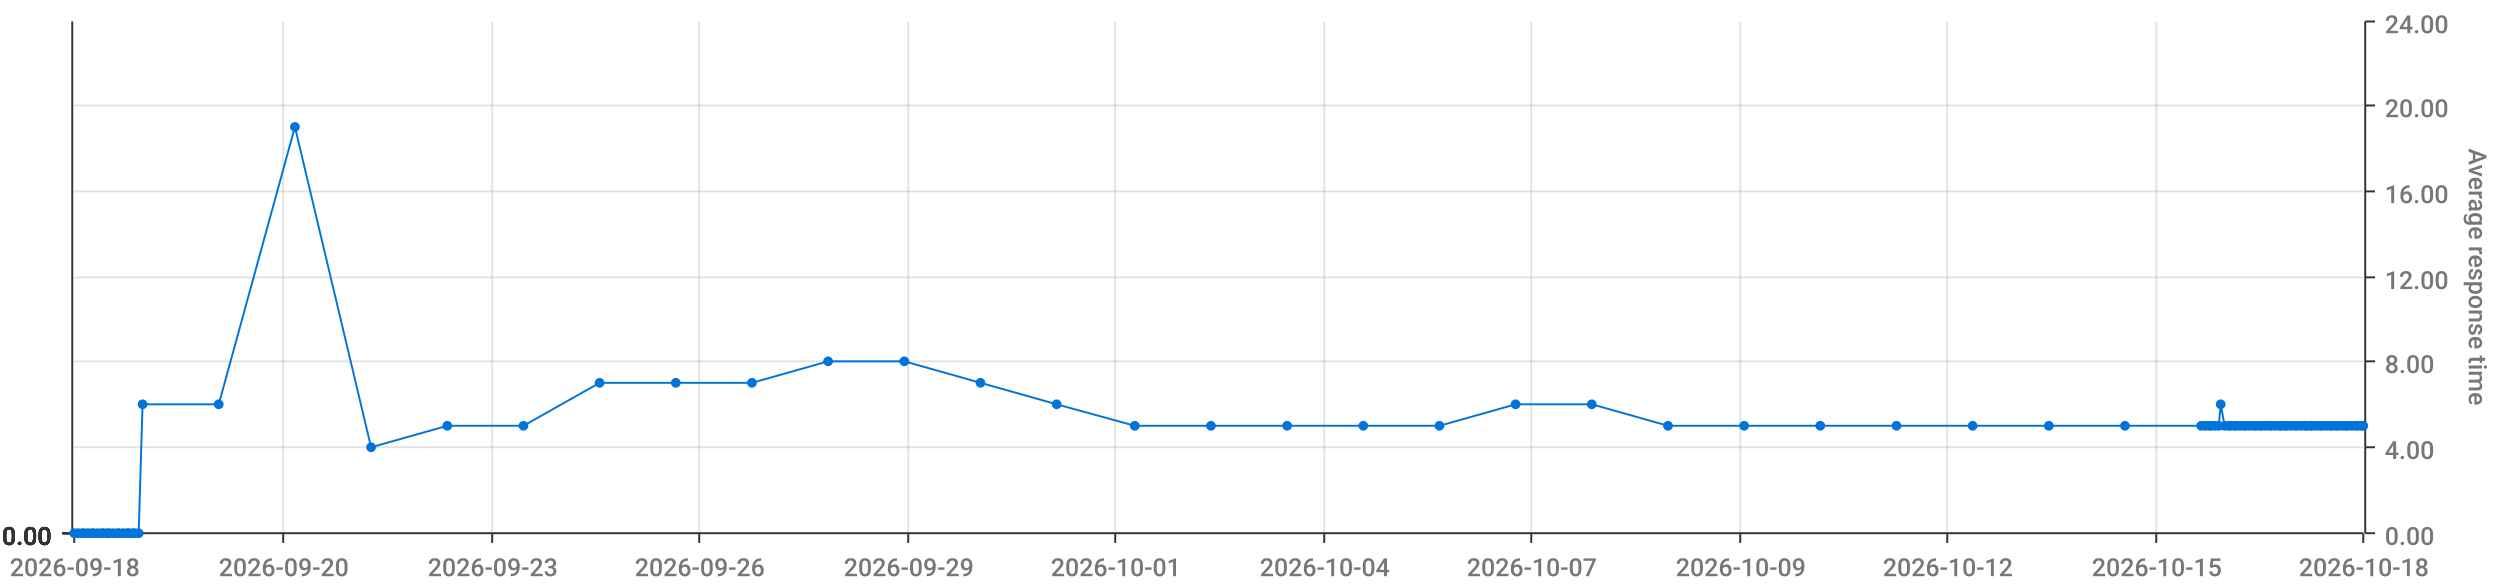
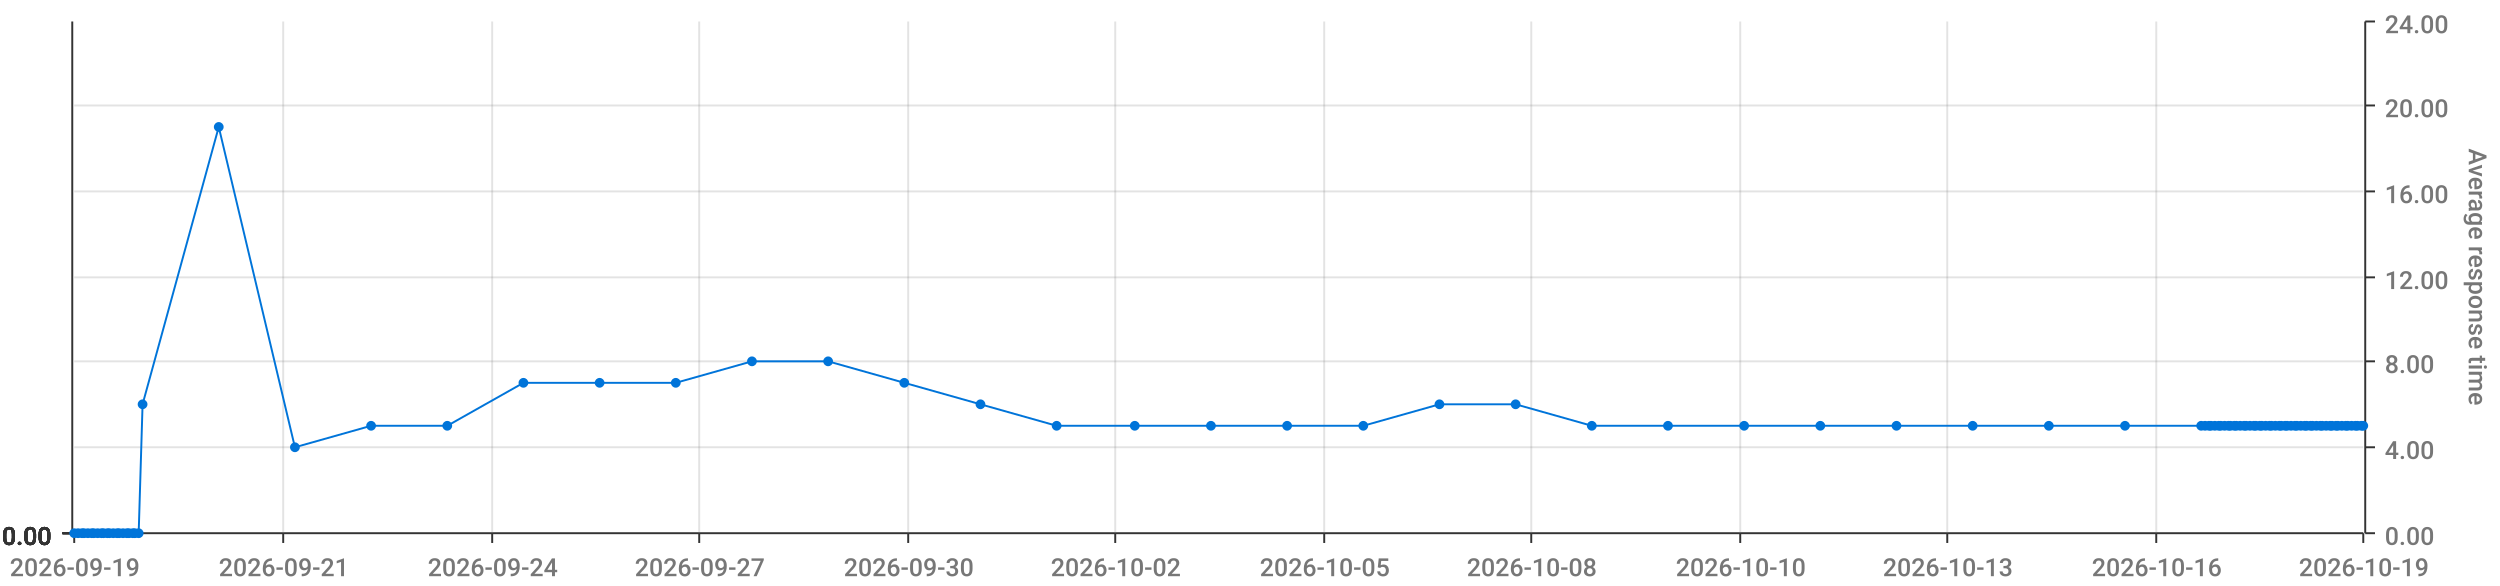
<svg xmlns="http://www.w3.org/2000/svg" viewBox="0 0 1280 300">
  <path d="M 0 0 L 1280 0 L 1280 300 L 0 300 L 0 0" style="stroke-width:0;stroke:rgba(255,255,255,1.0);fill:rgba(255,255,255,0.0)" />
  <path d="M 38 11 L 1210 11 L 1210 273 L 38 273 L 38 11" style="stroke-width:0;stroke:rgba(255,255,255,1.0);fill:rgba(255,255,255,0.0)" />
  <path d="M 38 273 L 1210 273" style="stroke-width:1;stroke:rgba(51,51,51,1.0);fill:rgba(255,255,255,0.0)" />
  <path d="M 38 273 L 38 278" style="stroke-width:1;stroke:rgba(51,51,51,1.0);fill:rgba(255,255,255,0.0)" />
-   <text x="5" y="295" style="stroke-width:0;stroke:none;fill:rgba(119,119,119,1.0);font-size:12.8px;font-family:'Roboto Medium',sans-serif">2026-09-18</text>
+   <text x="5" y="295" style="stroke-width:0;stroke:none;fill:rgba(119,119,119,1.0);font-size:12.8px;font-family:'Roboto Medium',sans-serif">2026-09-19</text>
  <path d="M 145 273 L 145 278" style="stroke-width:1;stroke:rgba(51,51,51,1.0);fill:rgba(255,255,255,0.0)" />
-   <text x="112" y="295" style="stroke-width:0;stroke:none;fill:rgba(119,119,119,1.0);font-size:12.8px;font-family:'Roboto Medium',sans-serif">2026-09-20</text>
+   <text x="112" y="295" style="stroke-width:0;stroke:none;fill:rgba(119,119,119,1.0);font-size:12.8px;font-family:'Roboto Medium',sans-serif">2026-09-21</text>
  <path d="M 252 273 L 252 278" style="stroke-width:1;stroke:rgba(51,51,51,1.0);fill:rgba(255,255,255,0.0)" />
-   <text x="219" y="295" style="stroke-width:0;stroke:none;fill:rgba(119,119,119,1.0);font-size:12.8px;font-family:'Roboto Medium',sans-serif">2026-09-23</text>
+   <text x="219" y="295" style="stroke-width:0;stroke:none;fill:rgba(119,119,119,1.0);font-size:12.8px;font-family:'Roboto Medium',sans-serif">2026-09-24</text>
  <path d="M 358 273 L 358 278" style="stroke-width:1;stroke:rgba(51,51,51,1.0);fill:rgba(255,255,255,0.0)" />
-   <text x="325" y="295" style="stroke-width:0;stroke:none;fill:rgba(119,119,119,1.0);font-size:12.8px;font-family:'Roboto Medium',sans-serif">2026-09-26</text>
+   <text x="325" y="295" style="stroke-width:0;stroke:none;fill:rgba(119,119,119,1.0);font-size:12.8px;font-family:'Roboto Medium',sans-serif">2026-09-27</text>
  <path d="M 465 273 L 465 278" style="stroke-width:1;stroke:rgba(51,51,51,1.0);fill:rgba(255,255,255,0.0)" />
-   <text x="432" y="295" style="stroke-width:0;stroke:none;fill:rgba(119,119,119,1.0);font-size:12.8px;font-family:'Roboto Medium',sans-serif">2026-09-29</text>
+   <text x="432" y="295" style="stroke-width:0;stroke:none;fill:rgba(119,119,119,1.0);font-size:12.8px;font-family:'Roboto Medium',sans-serif">2026-09-30</text>
  <path d="M 571 273 L 571 278" style="stroke-width:1;stroke:rgba(51,51,51,1.0);fill:rgba(255,255,255,0.0)" />
-   <text x="538" y="295" style="stroke-width:0;stroke:none;fill:rgba(119,119,119,1.0);font-size:12.8px;font-family:'Roboto Medium',sans-serif">2026-10-01</text>
+   <text x="538" y="295" style="stroke-width:0;stroke:none;fill:rgba(119,119,119,1.0);font-size:12.8px;font-family:'Roboto Medium',sans-serif">2026-10-02</text>
  <path d="M 678 273 L 678 278" style="stroke-width:1;stroke:rgba(51,51,51,1.0);fill:rgba(255,255,255,0.0)" />
-   <text x="645" y="295" style="stroke-width:0;stroke:none;fill:rgba(119,119,119,1.0);font-size:12.8px;font-family:'Roboto Medium',sans-serif">2026-10-04</text>
+   <text x="645" y="295" style="stroke-width:0;stroke:none;fill:rgba(119,119,119,1.0);font-size:12.8px;font-family:'Roboto Medium',sans-serif">2026-10-05</text>
  <path d="M 784 273 L 784 278" style="stroke-width:1;stroke:rgba(51,51,51,1.0);fill:rgba(255,255,255,0.0)" />
-   <text x="751" y="295" style="stroke-width:0;stroke:none;fill:rgba(119,119,119,1.0);font-size:12.8px;font-family:'Roboto Medium',sans-serif">2026-10-07</text>
+   <text x="751" y="295" style="stroke-width:0;stroke:none;fill:rgba(119,119,119,1.0);font-size:12.8px;font-family:'Roboto Medium',sans-serif">2026-10-08</text>
  <path d="M 891 273 L 891 278" style="stroke-width:1;stroke:rgba(51,51,51,1.0);fill:rgba(255,255,255,0.0)" />
-   <text x="858" y="295" style="stroke-width:0;stroke:none;fill:rgba(119,119,119,1.0);font-size:12.8px;font-family:'Roboto Medium',sans-serif">2026-10-09</text>
+   <text x="858" y="295" style="stroke-width:0;stroke:none;fill:rgba(119,119,119,1.0);font-size:12.8px;font-family:'Roboto Medium',sans-serif">2026-10-10</text>
  <path d="M 997 273 L 997 278" style="stroke-width:1;stroke:rgba(51,51,51,1.0);fill:rgba(255,255,255,0.0)" />
-   <text x="964" y="295" style="stroke-width:0;stroke:none;fill:rgba(119,119,119,1.0);font-size:12.8px;font-family:'Roboto Medium',sans-serif">2026-10-12</text>
+   <text x="964" y="295" style="stroke-width:0;stroke:none;fill:rgba(119,119,119,1.0);font-size:12.8px;font-family:'Roboto Medium',sans-serif">2026-10-13</text>
  <path d="M 1104 273 L 1104 278" style="stroke-width:1;stroke:rgba(51,51,51,1.0);fill:rgba(255,255,255,0.0)" />
-   <text x="1071" y="295" style="stroke-width:0;stroke:none;fill:rgba(119,119,119,1.0);font-size:12.8px;font-family:'Roboto Medium',sans-serif">2026-10-15</text>
+   <text x="1071" y="295" style="stroke-width:0;stroke:none;fill:rgba(119,119,119,1.0);font-size:12.8px;font-family:'Roboto Medium',sans-serif">2026-10-16</text>
  <path d="M 1210 273 L 1210 278" style="stroke-width:1;stroke:rgba(51,51,51,1.0);fill:rgba(255,255,255,0.0)" />
-   <text x="1177" y="295" style="stroke-width:0;stroke:none;fill:rgba(119,119,119,1.0);font-size:12.8px;font-family:'Roboto Medium',sans-serif">2026-10-18</text>
+   <text x="1177" y="295" style="stroke-width:0;stroke:none;fill:rgba(119,119,119,1.0);font-size:12.8px;font-family:'Roboto Medium',sans-serif">2026-10-19</text>
  <path d="M 145 273 L 145 11" style="stroke-width:1;stroke:rgba(119,119,119,0.2);fill:none" />
  <path d="M 252 273 L 252 11" style="stroke-width:1;stroke:rgba(119,119,119,0.2);fill:none" />
  <path d="M 358 273 L 358 11" style="stroke-width:1;stroke:rgba(119,119,119,0.2);fill:none" />
  <path d="M 465 273 L 465 11" style="stroke-width:1;stroke:rgba(119,119,119,0.2);fill:none" />
  <path d="M 571 273 L 571 11" style="stroke-width:1;stroke:rgba(119,119,119,0.2);fill:none" />
  <path d="M 678 273 L 678 11" style="stroke-width:1;stroke:rgba(119,119,119,0.2);fill:none" />
  <path d="M 784 273 L 784 11" style="stroke-width:1;stroke:rgba(119,119,119,0.2);fill:none" />
  <path d="M 891 273 L 891 11" style="stroke-width:1;stroke:rgba(119,119,119,0.2);fill:none" />
  <path d="M 997 273 L 997 11" style="stroke-width:1;stroke:rgba(119,119,119,0.2);fill:none" />
  <path d="M 1104 273 L 1104 11" style="stroke-width:1;stroke:rgba(119,119,119,0.2);fill:none" />
  <path d="M 1211 273 L 1211 11" style="stroke-width:1;stroke:rgba(51,51,51,1.0);fill:rgba(255,255,255,0.0)" />
  <path d="M 1211 273 L 1216 273" style="stroke-width:1;stroke:rgba(51,51,51,1.0);fill:rgba(255,255,255,0.0)" />
  <text x="1221" y="279" style="stroke-width:0;stroke:none;fill:rgba(119,119,119,1.0);font-size:12.8px;font-family:'Roboto Medium',sans-serif">0.00</text>
  <path d="M 1211 229 L 1216 229" style="stroke-width:1;stroke:rgba(51,51,51,1.0);fill:rgba(255,255,255,0.0)" />
  <text x="1221" y="235" style="stroke-width:0;stroke:none;fill:rgba(119,119,119,1.0);font-size:12.8px;font-family:'Roboto Medium',sans-serif">4.00</text>
  <path d="M 1211 185 L 1216 185" style="stroke-width:1;stroke:rgba(51,51,51,1.0);fill:rgba(255,255,255,0.0)" />
  <text x="1221" y="191" style="stroke-width:0;stroke:none;fill:rgba(119,119,119,1.0);font-size:12.8px;font-family:'Roboto Medium',sans-serif">8.00</text>
  <path d="M 1211 142 L 1216 142" style="stroke-width:1;stroke:rgba(51,51,51,1.0);fill:rgba(255,255,255,0.0)" />
  <text x="1221" y="148" style="stroke-width:0;stroke:none;fill:rgba(119,119,119,1.0);font-size:12.8px;font-family:'Roboto Medium',sans-serif">12.00</text>
  <path d="M 1211 98 L 1216 98" style="stroke-width:1;stroke:rgba(51,51,51,1.0);fill:rgba(255,255,255,0.0)" />
  <text x="1221" y="104" style="stroke-width:0;stroke:none;fill:rgba(119,119,119,1.0);font-size:12.8px;font-family:'Roboto Medium',sans-serif">16.00</text>
  <path d="M 1211 54 L 1216 54" style="stroke-width:1;stroke:rgba(51,51,51,1.0);fill:rgba(255,255,255,0.0)" />
  <text x="1221" y="60" style="stroke-width:0;stroke:none;fill:rgba(119,119,119,1.0);font-size:12.8px;font-family:'Roboto Medium',sans-serif">20.00</text>
  <path d="M 1211 11 L 1216 11" style="stroke-width:1;stroke:rgba(51,51,51,1.0);fill:rgba(255,255,255,0.0)" />
  <text x="1221" y="17" style="stroke-width:0;stroke:none;fill:rgba(119,119,119,1.0);font-size:12.8px;font-family:'Roboto Medium',sans-serif">24.00</text>
  <text x="1264" y="76" style="stroke-width:0;stroke:none;fill:rgba(119,119,119,1.0);font-size:12.8px;font-family:'Roboto Medium',sans-serif" transform="rotate(90.00,1264,76)">Average response time</text>
  <path d="M 38 273 L 1210 273" style="stroke-width:0;stroke:rgba(255,255,255,0.0);fill:none" />
  <path d="M 38 229 L 1210 229" style="stroke-width:1;stroke:rgba(119,119,119,0.2);fill:none" />
  <path d="M 38 185 L 1210 185" style="stroke-width:1;stroke:rgba(119,119,119,0.2);fill:none" />
  <path d="M 38 142 L 1210 142" style="stroke-width:1;stroke:rgba(119,119,119,0.2);fill:none" />
  <path d="M 38 98 L 1210 98" style="stroke-width:1;stroke:rgba(119,119,119,0.2);fill:none" />
  <path d="M 38 54 L 1210 54" style="stroke-width:1;stroke:rgba(119,119,119,0.2);fill:none" />
  <path d="M 37 273 L 37 11" style="stroke-width:1;stroke:rgba(51,51,51,1.0);fill:rgba(255,255,255,0.0)" />
  <path d="M 37 273 L 32 273" style="stroke-width:1;stroke:rgba(51,51,51,1.0);fill:rgba(255,255,255,0.0)" />
  <text x="1" y="279" style="stroke-width:0;stroke:none;fill:rgba(51,51,51,1.0);font-size:12.8px;font-family:'Roboto Medium',sans-serif">0.00</text>
  <path d="M 37 273 L 32 273" style="stroke-width:1;stroke:rgba(51,51,51,1.0);fill:rgba(255,255,255,0.0)" />
  <text x="1" y="279" style="stroke-width:0;stroke:none;fill:rgba(51,51,51,1.0);font-size:12.8px;font-family:'Roboto Medium',sans-serif">0.00</text>
  <path d="M 37 273 L 32 273" style="stroke-width:1;stroke:rgba(51,51,51,1.0);fill:rgba(255,255,255,0.0)" />
  <text x="1" y="279" style="stroke-width:0;stroke:none;fill:rgba(51,51,51,1.0);font-size:12.8px;font-family:'Roboto Medium',sans-serif">0.00</text>
  <path d="M 37 273 L 32 273" style="stroke-width:1;stroke:rgba(51,51,51,1.0);fill:rgba(255,255,255,0.0)" />
  <text x="1" y="279" style="stroke-width:0;stroke:none;fill:rgba(51,51,51,1.0);font-size:12.8px;font-family:'Roboto Medium',sans-serif">0.00</text>
  <path d="M 37 273 L 32 273" style="stroke-width:1;stroke:rgba(51,51,51,1.0);fill:rgba(255,255,255,0.0)" />
  <text x="1" y="279" style="stroke-width:0;stroke:none;fill:rgba(51,51,51,1.0);font-size:12.8px;font-family:'Roboto Medium',sans-serif">0.00</text>
  <path d="M 37 273 L 32 273" style="stroke-width:1;stroke:rgba(51,51,51,1.0);fill:rgba(255,255,255,0.0)" />
  <text x="1" y="279" style="stroke-width:0;stroke:none;fill:rgba(51,51,51,1.0);font-size:12.8px;font-family:'Roboto Medium',sans-serif">0.00</text>
  <path d="M 37 273 L 32 273" style="stroke-width:1;stroke:rgba(51,51,51,1.0);fill:rgba(255,255,255,0.0)" />
  <text x="1" y="279" style="stroke-width:0;stroke:none;fill:rgba(51,51,51,1.0);font-size:12.8px;font-family:'Roboto Medium',sans-serif">0.00</text>
  <path d="M 38 273 L 1210 273" style="stroke-width:0;stroke:rgba(255,255,255,0.0);fill:none" />
  <path d="M 38 273 L 1210 273" style="stroke-width:0;stroke:rgba(255,255,255,0.0);fill:none" />
  <path d="M 38 273 L 1210 273" style="stroke-width:0;stroke:rgba(255,255,255,0.0);fill:none" />
  <path d="M 38 273 L 1210 273" style="stroke-width:0;stroke:rgba(255,255,255,0.0);fill:none" />
  <path d="M 38 273 L 1210 273" style="stroke-width:0;stroke:rgba(255,255,255,0.0);fill:none" />
  <path d="M 38 273 L 1210 273" style="stroke-width:0;stroke:rgba(255,255,255,0.0);fill:none" />
-   <path d="M 38 273 L 40 273 L 42 273 L 43 273 L 45 273 L 47 273 L 48 273 L 50 273 L 52 273 L 53 273 L 55 273 L 56 273 L 58 273 L 60 273 L 61 273 L 63 273 L 65 273 L 66 273 L 68 273 L 69 273 L 71 273 L 73 207 L 112 207 L 151 65 L 190 229 L 229 218 L 268 218 L 307 196 L 346 196 L 385 196 L 424 185 L 463 185 L 502 196 L 541 207 L 581 218 L 620 218 L 659 218 L 698 218 L 737 218 L 776 207 L 815 207 L 854 218 L 893 218 L 932 218 L 971 218 L 1010 218 L 1049 218 L 1088 218 L 1127 218 L 1129 218 L 1131 218 L 1132 218 L 1134 218 L 1136 218 L 1137 207 L 1139 218 L 1141 218 L 1142 218 L 1144 218 L 1145 218 L 1147 218 L 1149 218 L 1150 218 L 1152 218 L 1154 218 L 1155 218 L 1157 218 L 1158 218 L 1160 218 L 1162 218 L 1163 218 L 1165 218 L 1167 218 L 1168 218 L 1170 218 L 1171 218 L 1173 218 L 1175 218 L 1176 218 L 1178 218 L 1180 218 L 1181 218 L 1183 218 L 1184 218 L 1186 218 L 1188 218 L 1189 218 L 1191 218 L 1193 218 L 1194 218 L 1196 218 L 1197 218 L 1199 218 L 1201 218 L 1202 218 L 1204 218 L 1206 218 L 1207 218 L 1209 218 L 1210 218" style="stroke-width:1;stroke:rgba(0,116,217,1.0);fill:rgba(255,255,255,0.0)" />
+   <path d="M 38 273 L 40 273 L 42 273 L 43 273 L 45 273 L 47 273 L 48 273 L 50 273 L 52 273 L 53 273 L 55 273 L 56 273 L 58 273 L 60 273 L 61 273 L 63 273 L 65 273 L 66 273 L 68 273 L 69 273 L 71 273 L 73 207 L 112 65 L 151 229 L 190 218 L 229 218 L 268 196 L 307 196 L 346 196 L 385 185 L 424 185 L 463 196 L 502 207 L 541 218 L 581 218 L 620 218 L 659 218 L 698 218 L 737 207 L 776 207 L 815 218 L 854 218 L 893 218 L 932 218 L 971 218 L 1010 218 L 1049 218 L 1088 218 L 1127 218 L 1129 218 L 1131 218 L 1132 218 L 1134 218 L 1136 218 L 1137 218 L 1139 218 L 1141 218 L 1142 218 L 1144 218 L 1145 218 L 1147 218 L 1149 218 L 1150 218 L 1152 218 L 1154 218 L 1155 218 L 1157 218 L 1158 218 L 1160 218 L 1162 218 L 1163 218 L 1165 218 L 1167 218 L 1168 218 L 1170 218 L 1171 218 L 1173 218 L 1175 218 L 1176 218 L 1178 218 L 1180 218 L 1181 218 L 1183 218 L 1184 218 L 1186 218 L 1188 218 L 1189 218 L 1191 218 L 1193 218 L 1194 218 L 1196 218 L 1197 218 L 1199 218 L 1201 218 L 1202 218 L 1204 218 L 1206 218 L 1207 218 L 1209 218 L 1210 218" style="stroke-width:1;stroke:rgba(0,116,217,1.0);fill:rgba(255,255,255,0.0)" />
  <circle cx="38" cy="273" r="2" style="stroke-width:1;stroke:rgba(0,116,217,1.0);fill:rgba(0,116,217,1.0)" />
  <path d="" style="stroke-width:1;stroke:rgba(0,116,217,1.0);fill:rgba(0,116,217,1.0)" />
  <circle cx="40" cy="273" r="2" style="stroke-width:1;stroke:rgba(0,116,217,1.0);fill:rgba(0,116,217,1.0)" />
  <path d="" style="stroke-width:1;stroke:rgba(0,116,217,1.0);fill:rgba(0,116,217,1.0)" />
  <circle cx="42" cy="273" r="2" style="stroke-width:1;stroke:rgba(0,116,217,1.0);fill:rgba(0,116,217,1.0)" />
  <path d="" style="stroke-width:1;stroke:rgba(0,116,217,1.0);fill:rgba(0,116,217,1.0)" />
  <circle cx="43" cy="273" r="2" style="stroke-width:1;stroke:rgba(0,116,217,1.0);fill:rgba(0,116,217,1.0)" />
  <path d="" style="stroke-width:1;stroke:rgba(0,116,217,1.0);fill:rgba(0,116,217,1.0)" />
  <circle cx="45" cy="273" r="2" style="stroke-width:1;stroke:rgba(0,116,217,1.0);fill:rgba(0,116,217,1.0)" />
  <path d="" style="stroke-width:1;stroke:rgba(0,116,217,1.0);fill:rgba(0,116,217,1.0)" />
  <circle cx="47" cy="273" r="2" style="stroke-width:1;stroke:rgba(0,116,217,1.0);fill:rgba(0,116,217,1.0)" />
  <path d="" style="stroke-width:1;stroke:rgba(0,116,217,1.0);fill:rgba(0,116,217,1.0)" />
  <circle cx="48" cy="273" r="2" style="stroke-width:1;stroke:rgba(0,116,217,1.0);fill:rgba(0,116,217,1.0)" />
  <path d="" style="stroke-width:1;stroke:rgba(0,116,217,1.0);fill:rgba(0,116,217,1.0)" />
  <circle cx="50" cy="273" r="2" style="stroke-width:1;stroke:rgba(0,116,217,1.0);fill:rgba(0,116,217,1.0)" />
  <path d="" style="stroke-width:1;stroke:rgba(0,116,217,1.0);fill:rgba(0,116,217,1.0)" />
  <circle cx="52" cy="273" r="2" style="stroke-width:1;stroke:rgba(0,116,217,1.0);fill:rgba(0,116,217,1.0)" />
  <path d="" style="stroke-width:1;stroke:rgba(0,116,217,1.0);fill:rgba(0,116,217,1.0)" />
  <circle cx="53" cy="273" r="2" style="stroke-width:1;stroke:rgba(0,116,217,1.0);fill:rgba(0,116,217,1.0)" />
  <path d="" style="stroke-width:1;stroke:rgba(0,116,217,1.0);fill:rgba(0,116,217,1.0)" />
  <circle cx="55" cy="273" r="2" style="stroke-width:1;stroke:rgba(0,116,217,1.0);fill:rgba(0,116,217,1.0)" />
  <path d="" style="stroke-width:1;stroke:rgba(0,116,217,1.0);fill:rgba(0,116,217,1.0)" />
  <circle cx="56" cy="273" r="2" style="stroke-width:1;stroke:rgba(0,116,217,1.0);fill:rgba(0,116,217,1.0)" />
  <path d="" style="stroke-width:1;stroke:rgba(0,116,217,1.0);fill:rgba(0,116,217,1.0)" />
  <circle cx="58" cy="273" r="2" style="stroke-width:1;stroke:rgba(0,116,217,1.0);fill:rgba(0,116,217,1.0)" />
  <path d="" style="stroke-width:1;stroke:rgba(0,116,217,1.0);fill:rgba(0,116,217,1.0)" />
  <circle cx="60" cy="273" r="2" style="stroke-width:1;stroke:rgba(0,116,217,1.0);fill:rgba(0,116,217,1.0)" />
  <path d="" style="stroke-width:1;stroke:rgba(0,116,217,1.0);fill:rgba(0,116,217,1.0)" />
  <circle cx="61" cy="273" r="2" style="stroke-width:1;stroke:rgba(0,116,217,1.0);fill:rgba(0,116,217,1.0)" />
  <path d="" style="stroke-width:1;stroke:rgba(0,116,217,1.0);fill:rgba(0,116,217,1.0)" />
  <circle cx="63" cy="273" r="2" style="stroke-width:1;stroke:rgba(0,116,217,1.0);fill:rgba(0,116,217,1.0)" />
  <path d="" style="stroke-width:1;stroke:rgba(0,116,217,1.0);fill:rgba(0,116,217,1.0)" />
  <circle cx="65" cy="273" r="2" style="stroke-width:1;stroke:rgba(0,116,217,1.0);fill:rgba(0,116,217,1.0)" />
  <path d="" style="stroke-width:1;stroke:rgba(0,116,217,1.0);fill:rgba(0,116,217,1.0)" />
  <circle cx="66" cy="273" r="2" style="stroke-width:1;stroke:rgba(0,116,217,1.0);fill:rgba(0,116,217,1.0)" />
  <path d="" style="stroke-width:1;stroke:rgba(0,116,217,1.0);fill:rgba(0,116,217,1.0)" />
  <circle cx="68" cy="273" r="2" style="stroke-width:1;stroke:rgba(0,116,217,1.0);fill:rgba(0,116,217,1.0)" />
  <path d="" style="stroke-width:1;stroke:rgba(0,116,217,1.0);fill:rgba(0,116,217,1.0)" />
  <circle cx="69" cy="273" r="2" style="stroke-width:1;stroke:rgba(0,116,217,1.0);fill:rgba(0,116,217,1.0)" />
  <path d="" style="stroke-width:1;stroke:rgba(0,116,217,1.0);fill:rgba(0,116,217,1.0)" />
  <circle cx="71" cy="273" r="2" style="stroke-width:1;stroke:rgba(0,116,217,1.0);fill:rgba(0,116,217,1.0)" />
  <path d="" style="stroke-width:1;stroke:rgba(0,116,217,1.0);fill:rgba(0,116,217,1.0)" />
  <circle cx="73" cy="207" r="2" style="stroke-width:1;stroke:rgba(0,116,217,1.0);fill:rgba(0,116,217,1.0)" />
  <path d="" style="stroke-width:1;stroke:rgba(0,116,217,1.0);fill:rgba(0,116,217,1.0)" />
-   <circle cx="112" cy="207" r="2" style="stroke-width:1;stroke:rgba(0,116,217,1.0);fill:rgba(0,116,217,1.0)" />
-   <path d="" style="stroke-width:1;stroke:rgba(0,116,217,1.0);fill:rgba(0,116,217,1.0)" />
-   <circle cx="151" cy="65" r="2" style="stroke-width:1;stroke:rgba(0,116,217,1.0);fill:rgba(0,116,217,1.0)" />
-   <path d="" style="stroke-width:1;stroke:rgba(0,116,217,1.0);fill:rgba(0,116,217,1.0)" />
-   <circle cx="190" cy="229" r="2" style="stroke-width:1;stroke:rgba(0,116,217,1.0);fill:rgba(0,116,217,1.0)" />
+   <circle cx="112" cy="65" r="2" style="stroke-width:1;stroke:rgba(0,116,217,1.0);fill:rgba(0,116,217,1.0)" />
+   <path d="" style="stroke-width:1;stroke:rgba(0,116,217,1.0);fill:rgba(0,116,217,1.0)" />
+   <circle cx="151" cy="229" r="2" style="stroke-width:1;stroke:rgba(0,116,217,1.0);fill:rgba(0,116,217,1.0)" />
+   <path d="" style="stroke-width:1;stroke:rgba(0,116,217,1.0);fill:rgba(0,116,217,1.0)" />
+   <circle cx="190" cy="218" r="2" style="stroke-width:1;stroke:rgba(0,116,217,1.0);fill:rgba(0,116,217,1.0)" />
  <path d="" style="stroke-width:1;stroke:rgba(0,116,217,1.0);fill:rgba(0,116,217,1.0)" />
  <circle cx="229" cy="218" r="2" style="stroke-width:1;stroke:rgba(0,116,217,1.0);fill:rgba(0,116,217,1.0)" />
  <path d="" style="stroke-width:1;stroke:rgba(0,116,217,1.0);fill:rgba(0,116,217,1.0)" />
-   <circle cx="268" cy="218" r="2" style="stroke-width:1;stroke:rgba(0,116,217,1.0);fill:rgba(0,116,217,1.0)" />
+   <circle cx="268" cy="196" r="2" style="stroke-width:1;stroke:rgba(0,116,217,1.0);fill:rgba(0,116,217,1.0)" />
  <path d="" style="stroke-width:1;stroke:rgba(0,116,217,1.0);fill:rgba(0,116,217,1.0)" />
  <circle cx="307" cy="196" r="2" style="stroke-width:1;stroke:rgba(0,116,217,1.0);fill:rgba(0,116,217,1.0)" />
  <path d="" style="stroke-width:1;stroke:rgba(0,116,217,1.0);fill:rgba(0,116,217,1.0)" />
  <circle cx="346" cy="196" r="2" style="stroke-width:1;stroke:rgba(0,116,217,1.0);fill:rgba(0,116,217,1.0)" />
  <path d="" style="stroke-width:1;stroke:rgba(0,116,217,1.0);fill:rgba(0,116,217,1.0)" />
-   <circle cx="385" cy="196" r="2" style="stroke-width:1;stroke:rgba(0,116,217,1.0);fill:rgba(0,116,217,1.0)" />
+   <circle cx="385" cy="185" r="2" style="stroke-width:1;stroke:rgba(0,116,217,1.0);fill:rgba(0,116,217,1.0)" />
  <path d="" style="stroke-width:1;stroke:rgba(0,116,217,1.0);fill:rgba(0,116,217,1.0)" />
  <circle cx="424" cy="185" r="2" style="stroke-width:1;stroke:rgba(0,116,217,1.0);fill:rgba(0,116,217,1.0)" />
  <path d="" style="stroke-width:1;stroke:rgba(0,116,217,1.0);fill:rgba(0,116,217,1.0)" />
-   <circle cx="463" cy="185" r="2" style="stroke-width:1;stroke:rgba(0,116,217,1.0);fill:rgba(0,116,217,1.0)" />
-   <path d="" style="stroke-width:1;stroke:rgba(0,116,217,1.0);fill:rgba(0,116,217,1.0)" />
-   <circle cx="502" cy="196" r="2" style="stroke-width:1;stroke:rgba(0,116,217,1.0);fill:rgba(0,116,217,1.0)" />
-   <path d="" style="stroke-width:1;stroke:rgba(0,116,217,1.0);fill:rgba(0,116,217,1.0)" />
-   <circle cx="541" cy="207" r="2" style="stroke-width:1;stroke:rgba(0,116,217,1.0);fill:rgba(0,116,217,1.0)" />
+   <circle cx="463" cy="196" r="2" style="stroke-width:1;stroke:rgba(0,116,217,1.0);fill:rgba(0,116,217,1.0)" />
+   <path d="" style="stroke-width:1;stroke:rgba(0,116,217,1.0);fill:rgba(0,116,217,1.0)" />
+   <circle cx="502" cy="207" r="2" style="stroke-width:1;stroke:rgba(0,116,217,1.0);fill:rgba(0,116,217,1.0)" />
+   <path d="" style="stroke-width:1;stroke:rgba(0,116,217,1.0);fill:rgba(0,116,217,1.0)" />
+   <circle cx="541" cy="218" r="2" style="stroke-width:1;stroke:rgba(0,116,217,1.0);fill:rgba(0,116,217,1.0)" />
  <path d="" style="stroke-width:1;stroke:rgba(0,116,217,1.0);fill:rgba(0,116,217,1.0)" />
  <circle cx="581" cy="218" r="2" style="stroke-width:1;stroke:rgba(0,116,217,1.0);fill:rgba(0,116,217,1.0)" />
  <path d="" style="stroke-width:1;stroke:rgba(0,116,217,1.0);fill:rgba(0,116,217,1.0)" />
  <circle cx="620" cy="218" r="2" style="stroke-width:1;stroke:rgba(0,116,217,1.0);fill:rgba(0,116,217,1.0)" />
  <path d="" style="stroke-width:1;stroke:rgba(0,116,217,1.0);fill:rgba(0,116,217,1.0)" />
  <circle cx="659" cy="218" r="2" style="stroke-width:1;stroke:rgba(0,116,217,1.0);fill:rgba(0,116,217,1.0)" />
  <path d="" style="stroke-width:1;stroke:rgba(0,116,217,1.0);fill:rgba(0,116,217,1.0)" />
  <circle cx="698" cy="218" r="2" style="stroke-width:1;stroke:rgba(0,116,217,1.0);fill:rgba(0,116,217,1.0)" />
  <path d="" style="stroke-width:1;stroke:rgba(0,116,217,1.0);fill:rgba(0,116,217,1.0)" />
-   <circle cx="737" cy="218" r="2" style="stroke-width:1;stroke:rgba(0,116,217,1.0);fill:rgba(0,116,217,1.0)" />
+   <circle cx="737" cy="207" r="2" style="stroke-width:1;stroke:rgba(0,116,217,1.0);fill:rgba(0,116,217,1.0)" />
  <path d="" style="stroke-width:1;stroke:rgba(0,116,217,1.0);fill:rgba(0,116,217,1.0)" />
  <circle cx="776" cy="207" r="2" style="stroke-width:1;stroke:rgba(0,116,217,1.0);fill:rgba(0,116,217,1.0)" />
  <path d="" style="stroke-width:1;stroke:rgba(0,116,217,1.0);fill:rgba(0,116,217,1.0)" />
-   <circle cx="815" cy="207" r="2" style="stroke-width:1;stroke:rgba(0,116,217,1.0);fill:rgba(0,116,217,1.0)" />
+   <circle cx="815" cy="218" r="2" style="stroke-width:1;stroke:rgba(0,116,217,1.0);fill:rgba(0,116,217,1.0)" />
  <path d="" style="stroke-width:1;stroke:rgba(0,116,217,1.0);fill:rgba(0,116,217,1.0)" />
  <circle cx="854" cy="218" r="2" style="stroke-width:1;stroke:rgba(0,116,217,1.0);fill:rgba(0,116,217,1.0)" />
  <path d="" style="stroke-width:1;stroke:rgba(0,116,217,1.0);fill:rgba(0,116,217,1.0)" />
  <circle cx="893" cy="218" r="2" style="stroke-width:1;stroke:rgba(0,116,217,1.0);fill:rgba(0,116,217,1.0)" />
  <path d="" style="stroke-width:1;stroke:rgba(0,116,217,1.0);fill:rgba(0,116,217,1.0)" />
  <circle cx="932" cy="218" r="2" style="stroke-width:1;stroke:rgba(0,116,217,1.0);fill:rgba(0,116,217,1.0)" />
  <path d="" style="stroke-width:1;stroke:rgba(0,116,217,1.0);fill:rgba(0,116,217,1.0)" />
  <circle cx="971" cy="218" r="2" style="stroke-width:1;stroke:rgba(0,116,217,1.0);fill:rgba(0,116,217,1.0)" />
  <path d="" style="stroke-width:1;stroke:rgba(0,116,217,1.0);fill:rgba(0,116,217,1.0)" />
  <circle cx="1010" cy="218" r="2" style="stroke-width:1;stroke:rgba(0,116,217,1.0);fill:rgba(0,116,217,1.0)" />
  <path d="" style="stroke-width:1;stroke:rgba(0,116,217,1.0);fill:rgba(0,116,217,1.0)" />
  <circle cx="1049" cy="218" r="2" style="stroke-width:1;stroke:rgba(0,116,217,1.0);fill:rgba(0,116,217,1.0)" />
  <path d="" style="stroke-width:1;stroke:rgba(0,116,217,1.0);fill:rgba(0,116,217,1.0)" />
  <circle cx="1088" cy="218" r="2" style="stroke-width:1;stroke:rgba(0,116,217,1.0);fill:rgba(0,116,217,1.0)" />
  <path d="" style="stroke-width:1;stroke:rgba(0,116,217,1.0);fill:rgba(0,116,217,1.0)" />
  <circle cx="1127" cy="218" r="2" style="stroke-width:1;stroke:rgba(0,116,217,1.0);fill:rgba(0,116,217,1.0)" />
  <path d="" style="stroke-width:1;stroke:rgba(0,116,217,1.0);fill:rgba(0,116,217,1.0)" />
  <circle cx="1129" cy="218" r="2" style="stroke-width:1;stroke:rgba(0,116,217,1.0);fill:rgba(0,116,217,1.0)" />
  <path d="" style="stroke-width:1;stroke:rgba(0,116,217,1.0);fill:rgba(0,116,217,1.0)" />
  <circle cx="1131" cy="218" r="2" style="stroke-width:1;stroke:rgba(0,116,217,1.0);fill:rgba(0,116,217,1.0)" />
  <path d="" style="stroke-width:1;stroke:rgba(0,116,217,1.0);fill:rgba(0,116,217,1.0)" />
  <circle cx="1132" cy="218" r="2" style="stroke-width:1;stroke:rgba(0,116,217,1.0);fill:rgba(0,116,217,1.0)" />
  <path d="" style="stroke-width:1;stroke:rgba(0,116,217,1.0);fill:rgba(0,116,217,1.0)" />
  <circle cx="1134" cy="218" r="2" style="stroke-width:1;stroke:rgba(0,116,217,1.0);fill:rgba(0,116,217,1.0)" />
  <path d="" style="stroke-width:1;stroke:rgba(0,116,217,1.0);fill:rgba(0,116,217,1.0)" />
  <circle cx="1136" cy="218" r="2" style="stroke-width:1;stroke:rgba(0,116,217,1.0);fill:rgba(0,116,217,1.0)" />
  <path d="" style="stroke-width:1;stroke:rgba(0,116,217,1.0);fill:rgba(0,116,217,1.0)" />
-   <circle cx="1137" cy="207" r="2" style="stroke-width:1;stroke:rgba(0,116,217,1.0);fill:rgba(0,116,217,1.0)" />
+   <circle cx="1137" cy="218" r="2" style="stroke-width:1;stroke:rgba(0,116,217,1.0);fill:rgba(0,116,217,1.0)" />
  <path d="" style="stroke-width:1;stroke:rgba(0,116,217,1.0);fill:rgba(0,116,217,1.0)" />
  <circle cx="1139" cy="218" r="2" style="stroke-width:1;stroke:rgba(0,116,217,1.0);fill:rgba(0,116,217,1.0)" />
  <path d="" style="stroke-width:1;stroke:rgba(0,116,217,1.0);fill:rgba(0,116,217,1.0)" />
  <circle cx="1141" cy="218" r="2" style="stroke-width:1;stroke:rgba(0,116,217,1.0);fill:rgba(0,116,217,1.0)" />
  <path d="" style="stroke-width:1;stroke:rgba(0,116,217,1.0);fill:rgba(0,116,217,1.0)" />
  <circle cx="1142" cy="218" r="2" style="stroke-width:1;stroke:rgba(0,116,217,1.0);fill:rgba(0,116,217,1.0)" />
  <path d="" style="stroke-width:1;stroke:rgba(0,116,217,1.0);fill:rgba(0,116,217,1.0)" />
  <circle cx="1144" cy="218" r="2" style="stroke-width:1;stroke:rgba(0,116,217,1.0);fill:rgba(0,116,217,1.0)" />
  <path d="" style="stroke-width:1;stroke:rgba(0,116,217,1.0);fill:rgba(0,116,217,1.0)" />
  <circle cx="1145" cy="218" r="2" style="stroke-width:1;stroke:rgba(0,116,217,1.0);fill:rgba(0,116,217,1.0)" />
  <path d="" style="stroke-width:1;stroke:rgba(0,116,217,1.0);fill:rgba(0,116,217,1.0)" />
  <circle cx="1147" cy="218" r="2" style="stroke-width:1;stroke:rgba(0,116,217,1.0);fill:rgba(0,116,217,1.0)" />
  <path d="" style="stroke-width:1;stroke:rgba(0,116,217,1.0);fill:rgba(0,116,217,1.0)" />
  <circle cx="1149" cy="218" r="2" style="stroke-width:1;stroke:rgba(0,116,217,1.0);fill:rgba(0,116,217,1.0)" />
  <path d="" style="stroke-width:1;stroke:rgba(0,116,217,1.0);fill:rgba(0,116,217,1.0)" />
  <circle cx="1150" cy="218" r="2" style="stroke-width:1;stroke:rgba(0,116,217,1.0);fill:rgba(0,116,217,1.0)" />
  <path d="" style="stroke-width:1;stroke:rgba(0,116,217,1.0);fill:rgba(0,116,217,1.0)" />
  <circle cx="1152" cy="218" r="2" style="stroke-width:1;stroke:rgba(0,116,217,1.0);fill:rgba(0,116,217,1.0)" />
  <path d="" style="stroke-width:1;stroke:rgba(0,116,217,1.0);fill:rgba(0,116,217,1.0)" />
  <circle cx="1154" cy="218" r="2" style="stroke-width:1;stroke:rgba(0,116,217,1.0);fill:rgba(0,116,217,1.0)" />
  <path d="" style="stroke-width:1;stroke:rgba(0,116,217,1.0);fill:rgba(0,116,217,1.0)" />
  <circle cx="1155" cy="218" r="2" style="stroke-width:1;stroke:rgba(0,116,217,1.0);fill:rgba(0,116,217,1.0)" />
  <path d="" style="stroke-width:1;stroke:rgba(0,116,217,1.0);fill:rgba(0,116,217,1.0)" />
  <circle cx="1157" cy="218" r="2" style="stroke-width:1;stroke:rgba(0,116,217,1.0);fill:rgba(0,116,217,1.0)" />
  <path d="" style="stroke-width:1;stroke:rgba(0,116,217,1.0);fill:rgba(0,116,217,1.0)" />
  <circle cx="1158" cy="218" r="2" style="stroke-width:1;stroke:rgba(0,116,217,1.0);fill:rgba(0,116,217,1.0)" />
  <path d="" style="stroke-width:1;stroke:rgba(0,116,217,1.0);fill:rgba(0,116,217,1.0)" />
  <circle cx="1160" cy="218" r="2" style="stroke-width:1;stroke:rgba(0,116,217,1.0);fill:rgba(0,116,217,1.0)" />
  <path d="" style="stroke-width:1;stroke:rgba(0,116,217,1.0);fill:rgba(0,116,217,1.0)" />
  <circle cx="1162" cy="218" r="2" style="stroke-width:1;stroke:rgba(0,116,217,1.0);fill:rgba(0,116,217,1.0)" />
  <path d="" style="stroke-width:1;stroke:rgba(0,116,217,1.0);fill:rgba(0,116,217,1.0)" />
  <circle cx="1163" cy="218" r="2" style="stroke-width:1;stroke:rgba(0,116,217,1.0);fill:rgba(0,116,217,1.0)" />
  <path d="" style="stroke-width:1;stroke:rgba(0,116,217,1.0);fill:rgba(0,116,217,1.0)" />
  <circle cx="1165" cy="218" r="2" style="stroke-width:1;stroke:rgba(0,116,217,1.0);fill:rgba(0,116,217,1.0)" />
  <path d="" style="stroke-width:1;stroke:rgba(0,116,217,1.0);fill:rgba(0,116,217,1.0)" />
  <circle cx="1167" cy="218" r="2" style="stroke-width:1;stroke:rgba(0,116,217,1.0);fill:rgba(0,116,217,1.0)" />
  <path d="" style="stroke-width:1;stroke:rgba(0,116,217,1.0);fill:rgba(0,116,217,1.0)" />
  <circle cx="1168" cy="218" r="2" style="stroke-width:1;stroke:rgba(0,116,217,1.0);fill:rgba(0,116,217,1.0)" />
  <path d="" style="stroke-width:1;stroke:rgba(0,116,217,1.0);fill:rgba(0,116,217,1.0)" />
  <circle cx="1170" cy="218" r="2" style="stroke-width:1;stroke:rgba(0,116,217,1.0);fill:rgba(0,116,217,1.0)" />
  <path d="" style="stroke-width:1;stroke:rgba(0,116,217,1.0);fill:rgba(0,116,217,1.0)" />
  <circle cx="1171" cy="218" r="2" style="stroke-width:1;stroke:rgba(0,116,217,1.0);fill:rgba(0,116,217,1.0)" />
  <path d="" style="stroke-width:1;stroke:rgba(0,116,217,1.0);fill:rgba(0,116,217,1.0)" />
  <circle cx="1173" cy="218" r="2" style="stroke-width:1;stroke:rgba(0,116,217,1.0);fill:rgba(0,116,217,1.0)" />
  <path d="" style="stroke-width:1;stroke:rgba(0,116,217,1.0);fill:rgba(0,116,217,1.0)" />
  <circle cx="1175" cy="218" r="2" style="stroke-width:1;stroke:rgba(0,116,217,1.0);fill:rgba(0,116,217,1.0)" />
  <path d="" style="stroke-width:1;stroke:rgba(0,116,217,1.0);fill:rgba(0,116,217,1.0)" />
  <circle cx="1176" cy="218" r="2" style="stroke-width:1;stroke:rgba(0,116,217,1.0);fill:rgba(0,116,217,1.0)" />
  <path d="" style="stroke-width:1;stroke:rgba(0,116,217,1.0);fill:rgba(0,116,217,1.0)" />
  <circle cx="1178" cy="218" r="2" style="stroke-width:1;stroke:rgba(0,116,217,1.0);fill:rgba(0,116,217,1.0)" />
  <path d="" style="stroke-width:1;stroke:rgba(0,116,217,1.0);fill:rgba(0,116,217,1.0)" />
  <circle cx="1180" cy="218" r="2" style="stroke-width:1;stroke:rgba(0,116,217,1.0);fill:rgba(0,116,217,1.0)" />
  <path d="" style="stroke-width:1;stroke:rgba(0,116,217,1.0);fill:rgba(0,116,217,1.0)" />
  <circle cx="1181" cy="218" r="2" style="stroke-width:1;stroke:rgba(0,116,217,1.0);fill:rgba(0,116,217,1.0)" />
  <path d="" style="stroke-width:1;stroke:rgba(0,116,217,1.0);fill:rgba(0,116,217,1.0)" />
  <circle cx="1183" cy="218" r="2" style="stroke-width:1;stroke:rgba(0,116,217,1.0);fill:rgba(0,116,217,1.0)" />
  <path d="" style="stroke-width:1;stroke:rgba(0,116,217,1.0);fill:rgba(0,116,217,1.0)" />
  <circle cx="1184" cy="218" r="2" style="stroke-width:1;stroke:rgba(0,116,217,1.0);fill:rgba(0,116,217,1.0)" />
  <path d="" style="stroke-width:1;stroke:rgba(0,116,217,1.0);fill:rgba(0,116,217,1.0)" />
  <circle cx="1186" cy="218" r="2" style="stroke-width:1;stroke:rgba(0,116,217,1.0);fill:rgba(0,116,217,1.0)" />
  <path d="" style="stroke-width:1;stroke:rgba(0,116,217,1.0);fill:rgba(0,116,217,1.0)" />
  <circle cx="1188" cy="218" r="2" style="stroke-width:1;stroke:rgba(0,116,217,1.0);fill:rgba(0,116,217,1.0)" />
  <path d="" style="stroke-width:1;stroke:rgba(0,116,217,1.0);fill:rgba(0,116,217,1.0)" />
  <circle cx="1189" cy="218" r="2" style="stroke-width:1;stroke:rgba(0,116,217,1.0);fill:rgba(0,116,217,1.0)" />
  <path d="" style="stroke-width:1;stroke:rgba(0,116,217,1.0);fill:rgba(0,116,217,1.0)" />
  <circle cx="1191" cy="218" r="2" style="stroke-width:1;stroke:rgba(0,116,217,1.0);fill:rgba(0,116,217,1.0)" />
  <path d="" style="stroke-width:1;stroke:rgba(0,116,217,1.0);fill:rgba(0,116,217,1.0)" />
  <circle cx="1193" cy="218" r="2" style="stroke-width:1;stroke:rgba(0,116,217,1.0);fill:rgba(0,116,217,1.0)" />
  <path d="" style="stroke-width:1;stroke:rgba(0,116,217,1.0);fill:rgba(0,116,217,1.0)" />
  <circle cx="1194" cy="218" r="2" style="stroke-width:1;stroke:rgba(0,116,217,1.0);fill:rgba(0,116,217,1.0)" />
  <path d="" style="stroke-width:1;stroke:rgba(0,116,217,1.0);fill:rgba(0,116,217,1.0)" />
  <circle cx="1196" cy="218" r="2" style="stroke-width:1;stroke:rgba(0,116,217,1.0);fill:rgba(0,116,217,1.0)" />
  <path d="" style="stroke-width:1;stroke:rgba(0,116,217,1.0);fill:rgba(0,116,217,1.0)" />
  <circle cx="1197" cy="218" r="2" style="stroke-width:1;stroke:rgba(0,116,217,1.0);fill:rgba(0,116,217,1.0)" />
  <path d="" style="stroke-width:1;stroke:rgba(0,116,217,1.0);fill:rgba(0,116,217,1.0)" />
  <circle cx="1199" cy="218" r="2" style="stroke-width:1;stroke:rgba(0,116,217,1.0);fill:rgba(0,116,217,1.0)" />
  <path d="" style="stroke-width:1;stroke:rgba(0,116,217,1.0);fill:rgba(0,116,217,1.0)" />
  <circle cx="1201" cy="218" r="2" style="stroke-width:1;stroke:rgba(0,116,217,1.0);fill:rgba(0,116,217,1.0)" />
  <path d="" style="stroke-width:1;stroke:rgba(0,116,217,1.0);fill:rgba(0,116,217,1.0)" />
  <circle cx="1202" cy="218" r="2" style="stroke-width:1;stroke:rgba(0,116,217,1.0);fill:rgba(0,116,217,1.0)" />
  <path d="" style="stroke-width:1;stroke:rgba(0,116,217,1.0);fill:rgba(0,116,217,1.0)" />
  <circle cx="1204" cy="218" r="2" style="stroke-width:1;stroke:rgba(0,116,217,1.0);fill:rgba(0,116,217,1.0)" />
  <path d="" style="stroke-width:1;stroke:rgba(0,116,217,1.0);fill:rgba(0,116,217,1.0)" />
  <circle cx="1206" cy="218" r="2" style="stroke-width:1;stroke:rgba(0,116,217,1.0);fill:rgba(0,116,217,1.0)" />
  <path d="" style="stroke-width:1;stroke:rgba(0,116,217,1.0);fill:rgba(0,116,217,1.0)" />
  <circle cx="1207" cy="218" r="2" style="stroke-width:1;stroke:rgba(0,116,217,1.0);fill:rgba(0,116,217,1.0)" />
  <path d="" style="stroke-width:1;stroke:rgba(0,116,217,1.0);fill:rgba(0,116,217,1.0)" />
  <circle cx="1209" cy="218" r="2" style="stroke-width:1;stroke:rgba(0,116,217,1.0);fill:rgba(0,116,217,1.0)" />
  <path d="" style="stroke-width:1;stroke:rgba(0,116,217,1.0);fill:rgba(0,116,217,1.0)" />
  <circle cx="1210" cy="218" r="2" style="stroke-width:1;stroke:rgba(0,116,217,1.0);fill:rgba(0,116,217,1.0)" />
  <path d="" style="stroke-width:1;stroke:rgba(0,116,217,1.0);fill:rgba(0,116,217,1.0)" />
</svg>
